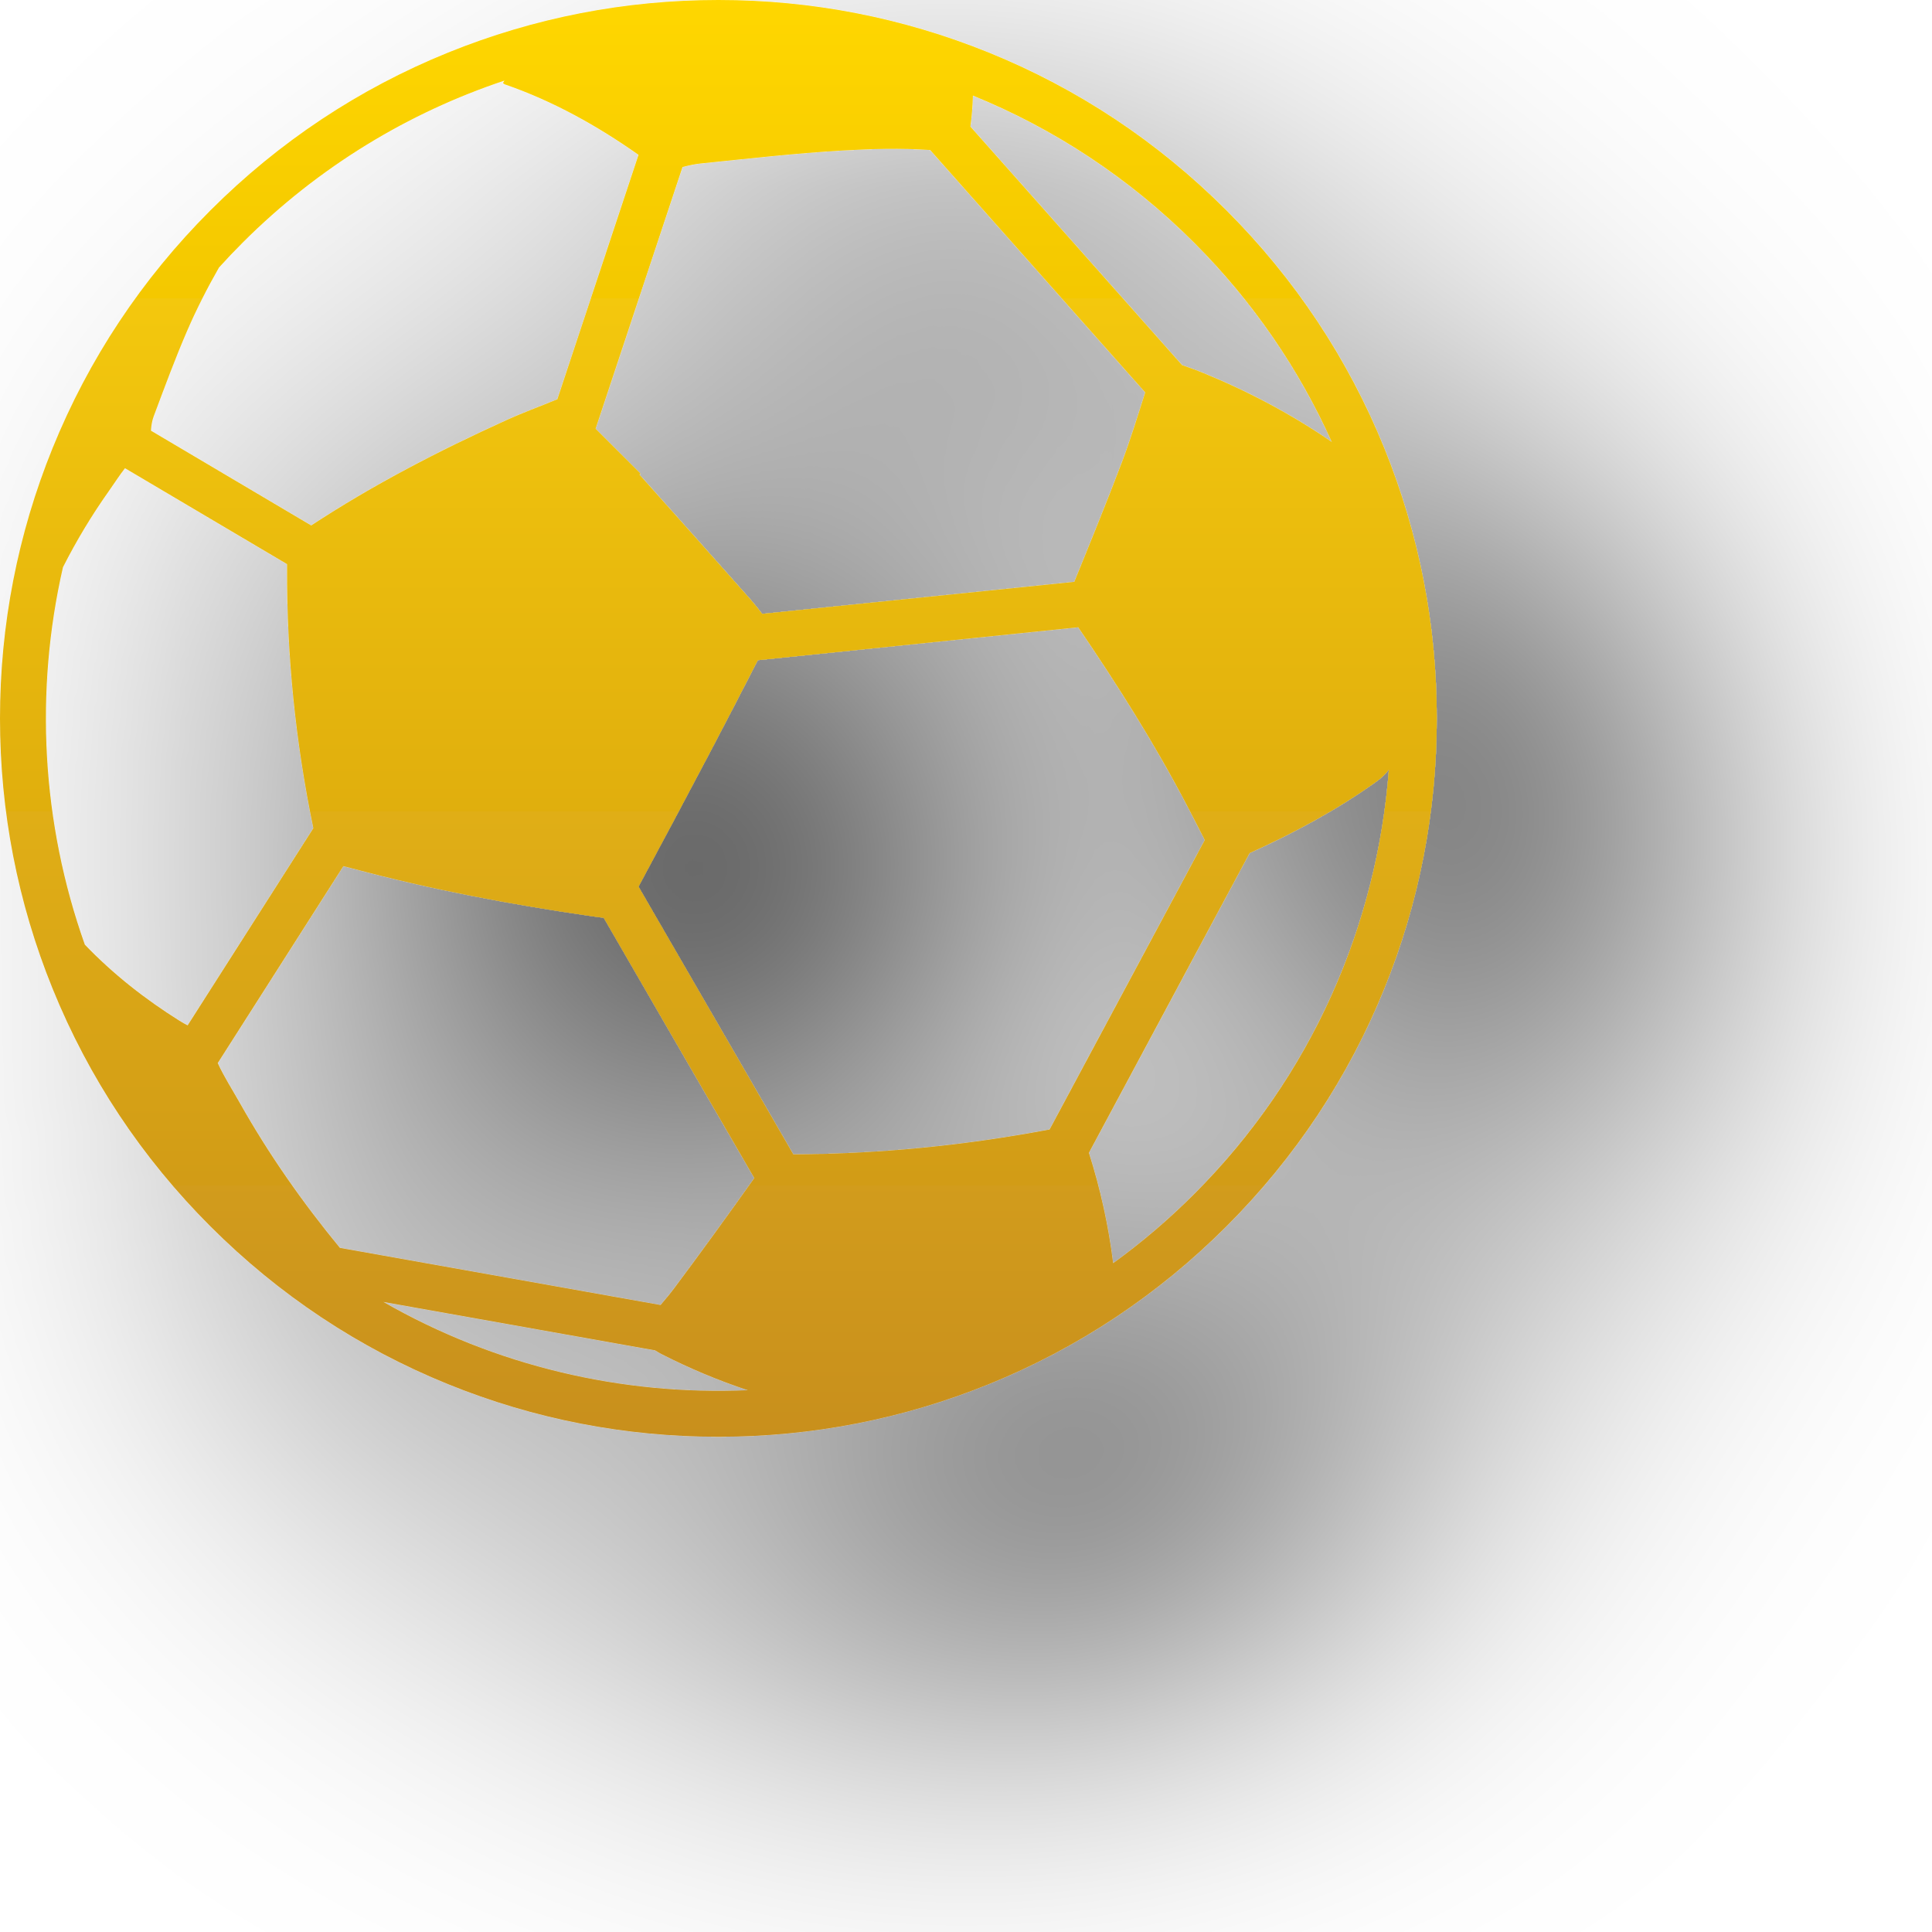
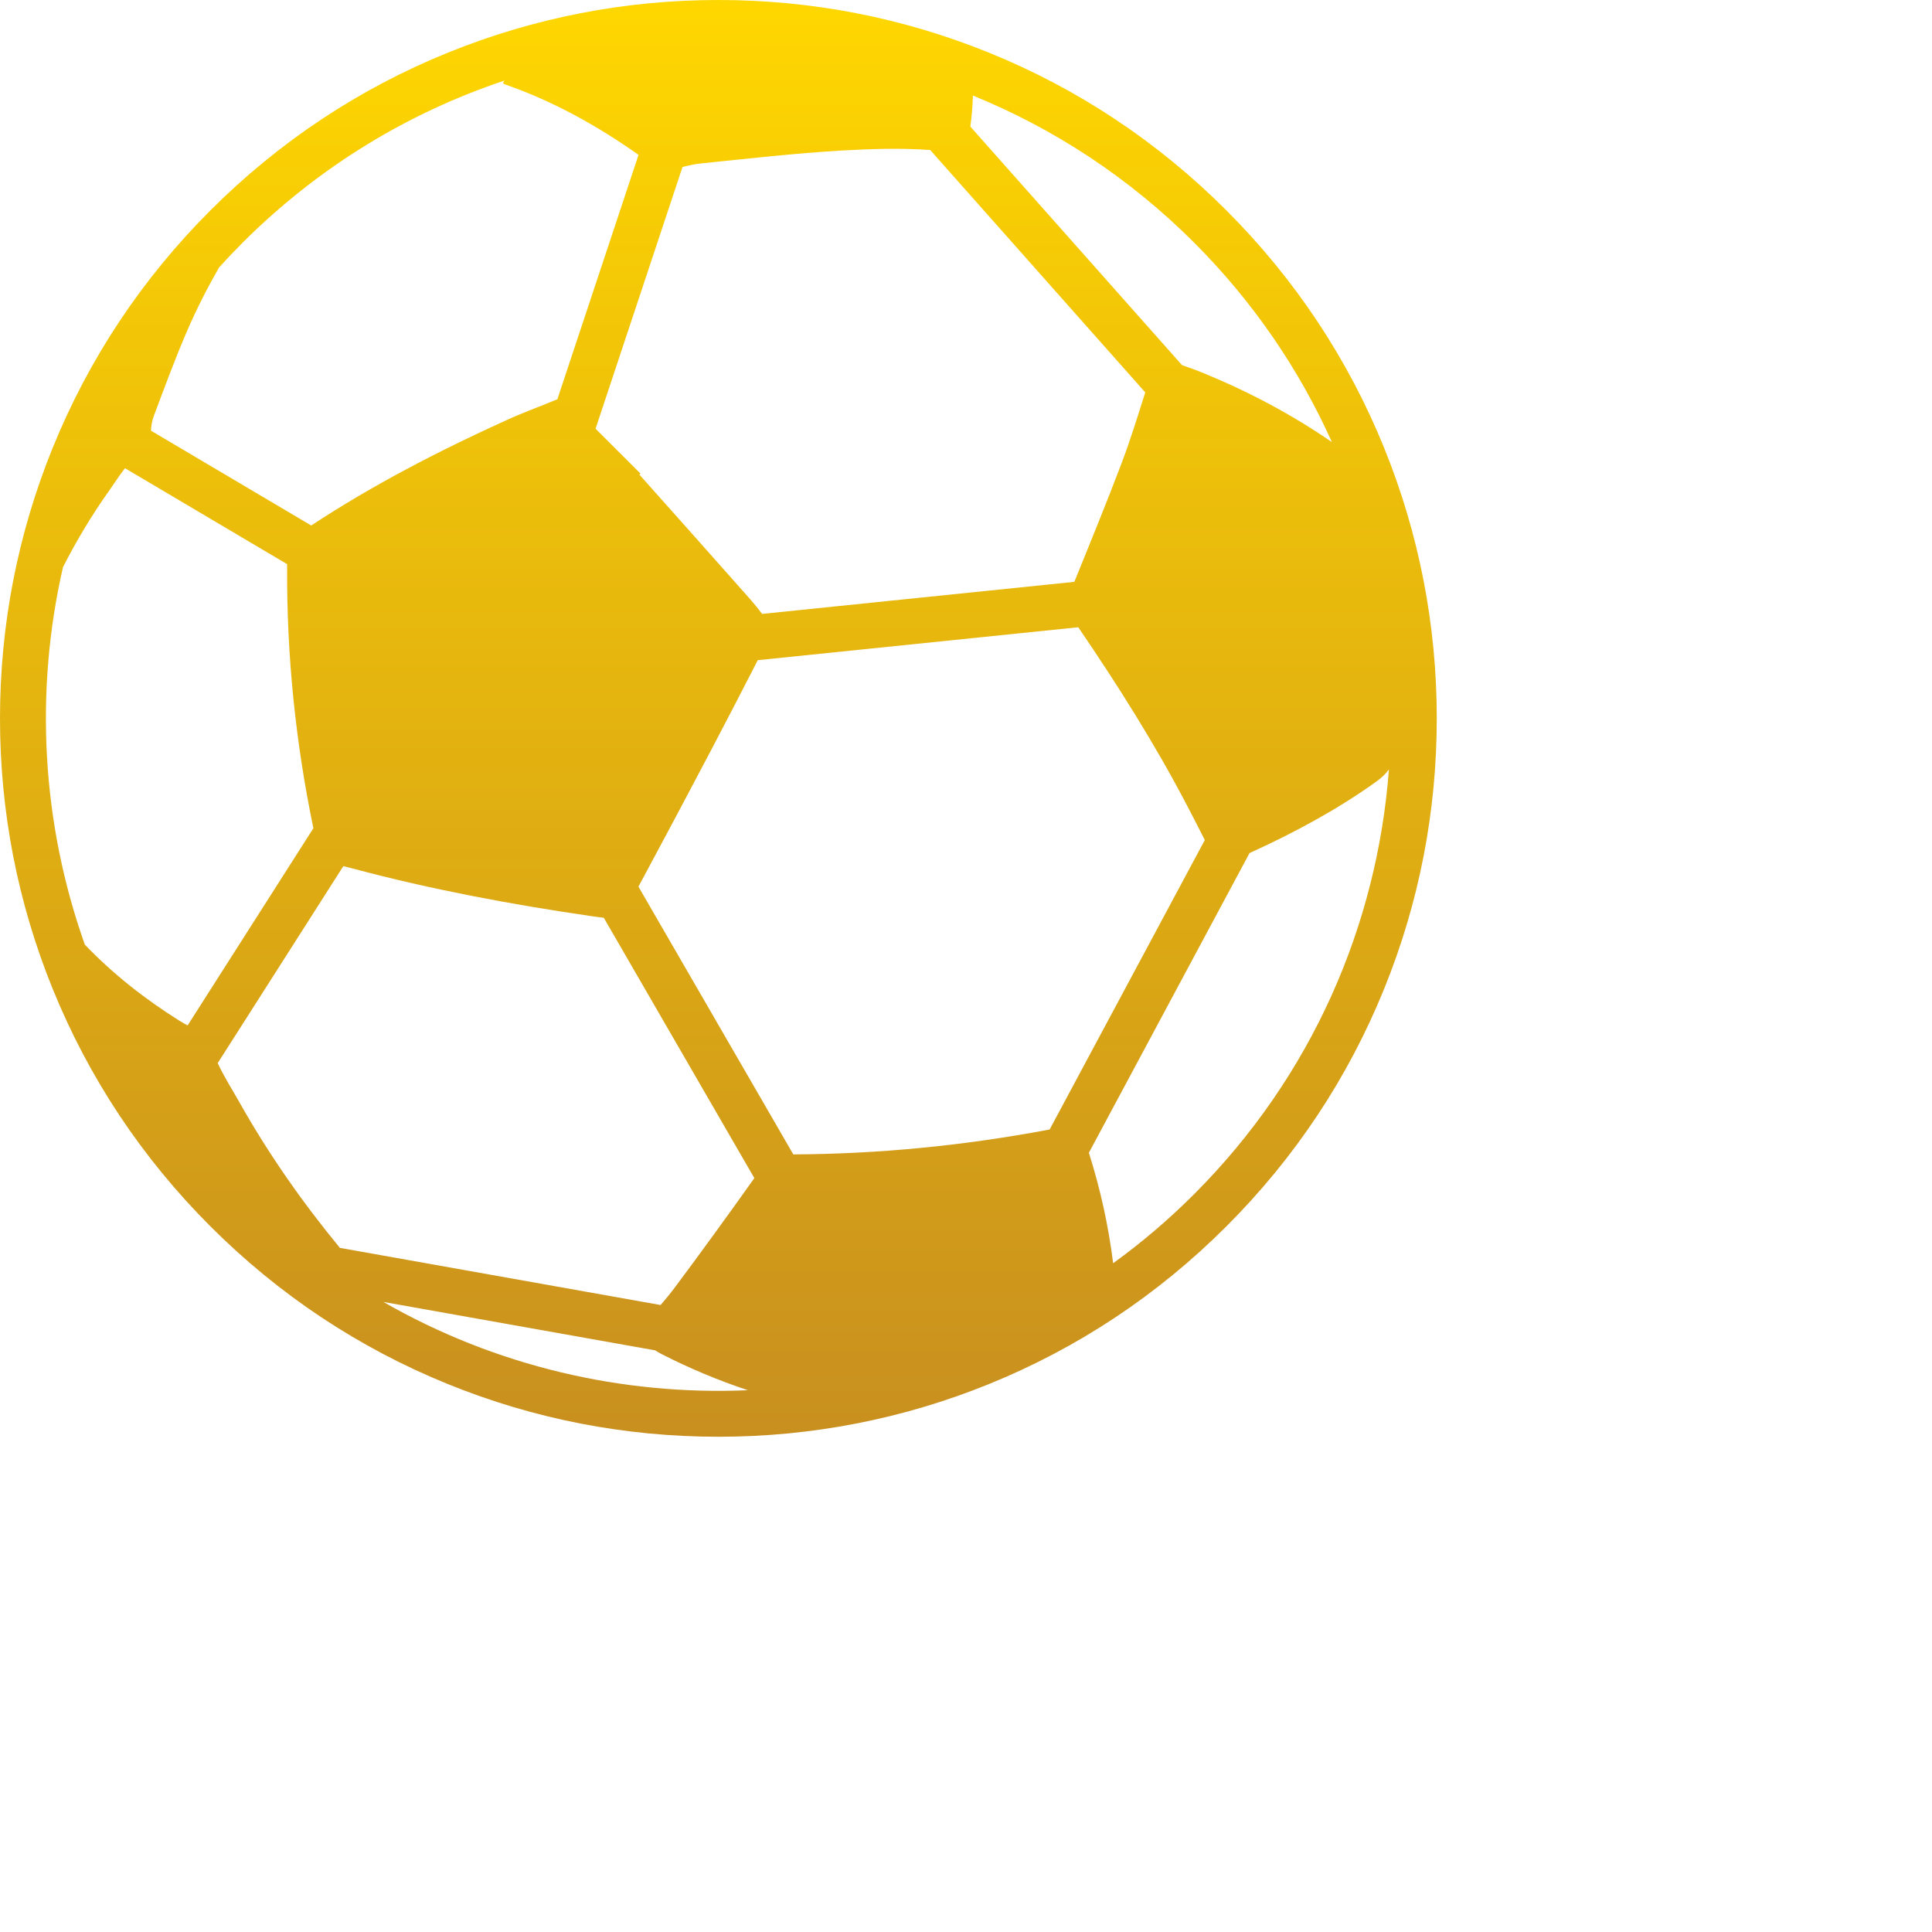
<svg xmlns="http://www.w3.org/2000/svg" version="1.1" id="Capa_1" x="0px" y="0px" viewBox="0 0 97.316 97.316" style="enable-background:new 0 0 97.316 97.316;" xml:space="preserve" width="512px" height="512px">
  <defs>
    <linearGradient id="grad1" x1="0%" y1="0%" x2="0%" y2="100%">
      <stop offset="0%" style="stop-color:#ffd700;stop-opacity:1" />
      <stop offset="100%" style="stop-color:#c88f1f;stop-opacity:1" />
    </linearGradient>
-     <filter id="f3" x="0" y="0" width="400%" height="400%">
-       <feOffset result="offOut" in="SourceAlpha" dx="10" dy="10" />
-       <feGaussianBlur result="blurOut" in="offOut" stdDeviation="10" />
-       <feBlend in="SourceGraphic" in2="blurOut" mode="normal" />
-     </filter>
  </defs>
  <g>
    <path style="fill:url(#grad1);" filter="url(#f3)" d="M22.57,2.648c-4.489,1.82-8.517,4.496-11.971,7.949C7.144,14.051,4.471,18.08,2.65,22.568C0.892,26.904,0,31.486,0,36.186         c0,4.699,0.892,9.281,2.65,13.615c1.821,4.489,4.495,8.518,7.949,11.971c3.454,3.455,7.481,6.129,11.971,7.949         c4.336,1.76,8.917,2.649,13.617,2.649c4.7,0,9.28-0.892,13.616-2.649c4.488-1.82,8.518-4.494,11.971-7.949         c3.455-3.453,6.129-7.48,7.949-11.971c1.758-4.334,2.648-8.916,2.648-13.615c0-4.7-0.891-9.282-2.648-13.618         c-1.82-4.488-4.496-8.518-7.949-11.971s-7.479-6.129-11.971-7.949C45.467,0.891,40.887,0,36.187,0         C31.487,0,26.906,0.891,22.57,2.648z M9.044,51.419c-1.743-1.094-3.349-2.354-4.771-3.838c-2.172-6.112-2.54-12.729-1.101-19.01         c0.677-1.335,1.447-2.617,2.318-3.845c0.269-0.379,0.518-0.774,0.806-1.142l8.166,4.832c0,0.064,0,0.134,0,0.205         c-0.021,4.392,0.425,8.752,1.313,13.049c0.003,0.02,0.006,0.031,0.01,0.049l-6.333,9.93C9.314,51.579,9.177,51.503,9.044,51.419z          M33.324,68.206c1.409,0.719,2.858,1.326,4.347,1.82c-6.325,0.275-12.713-1.207-18.36-4.447L33,68.018         C33.105,68.085,33.212,68.149,33.324,68.206z M33.274,65.735L17.12,62.856c-1.89-2.295-3.59-4.723-5.051-7.318         c-0.372-0.66-0.787-1.301-1.102-1.99l6.327-9.92c0.14,0.035,0.296,0.072,0.473,0.119c3.958,1.059,7.986,1.812,12.042,2.402         c0.237,0.033,0.435,0.062,0.604,0.08l7.584,13.113c-1.316,1.85-2.647,3.69-4.007,5.51C33.764,65.155,33.524,65.446,33.274,65.735z          M60.15,60.149c-1.286,1.287-2.651,2.447-4.08,3.481c-0.237-1.894-0.646-3.75-1.223-5.563l8.092-15.096         c2.229-1.015,4.379-2.166,6.375-3.593c0.261-0.185,0.478-0.392,0.646-0.618C69.374,46.561,66.104,54.196,60.15,60.149z          M59.791,40.571c0.301,0.574,0.598,1.154,0.896,1.742l-7.816,14.58c-0.045,0.01-0.088,0.02-0.133,0.026         c-4.225,0.789-8.484,1.209-12.779,1.229l-7.8-13.487c1.214-2.254,2.417-4.517,3.61-6.781c0.81-1.536,1.606-3.082,2.401-4.627         l16.143-1.658C56.29,34.495,58.163,37.457,59.791,40.571z M56.516,23.277c-0.766,2.023-1.586,4.025-2.401,6.031l-15.726,1.615         c-0.188-0.248-0.383-0.492-0.588-0.725c-1.857-2.103-3.726-4.193-5.592-6.289c0.017-0.021,0.034-0.037,0.051-0.056         c-0.753-0.752-1.508-1.504-2.261-2.258l4.378-13.181c0.302-0.08,0.606-0.147,0.913-0.18c2.38-0.242,4.763-0.516,7.149-0.654         c1.461-0.082,2.93-0.129,4.416-0.024l10.832,12.209C57.314,20.943,56.95,22.124,56.516,23.277z M60.15,12.221         c2.988,2.99,5.302,6.402,6.938,10.047c-2.024-1.393-4.188-2.539-6.463-3.473c-0.354-0.146-0.717-0.275-1.086-0.402L48.877,6.376         c0.074-0.519,0.113-1.039,0.129-1.563C53.062,6.464,56.864,8.936,60.15,12.221z M25.334,4.182c0.042,0.031,0.062,0.057,0.086,0.064         c2.437,0.842,4.654,2.082,6.744,3.553l-4.09,12.317c-0.021,0.006-0.041,0.012-0.061,0.021c-0.837,0.346-1.69,0.656-2.514,1.031         c-3.395,1.543-6.705,3.252-9.823,5.301l-8.071-4.775c0.012-0.252,0.055-0.508,0.141-0.736c0.542-1.444,1.075-2.896,1.688-4.311         c0.472-1.09,1.01-2.143,1.597-3.172c0.384-0.424,0.782-0.844,1.192-1.254c3.833-3.832,8.363-6.553,13.186-8.162         C25.384,4.098,25.358,4.139,25.334,4.182z" />
  </g>
</svg>
